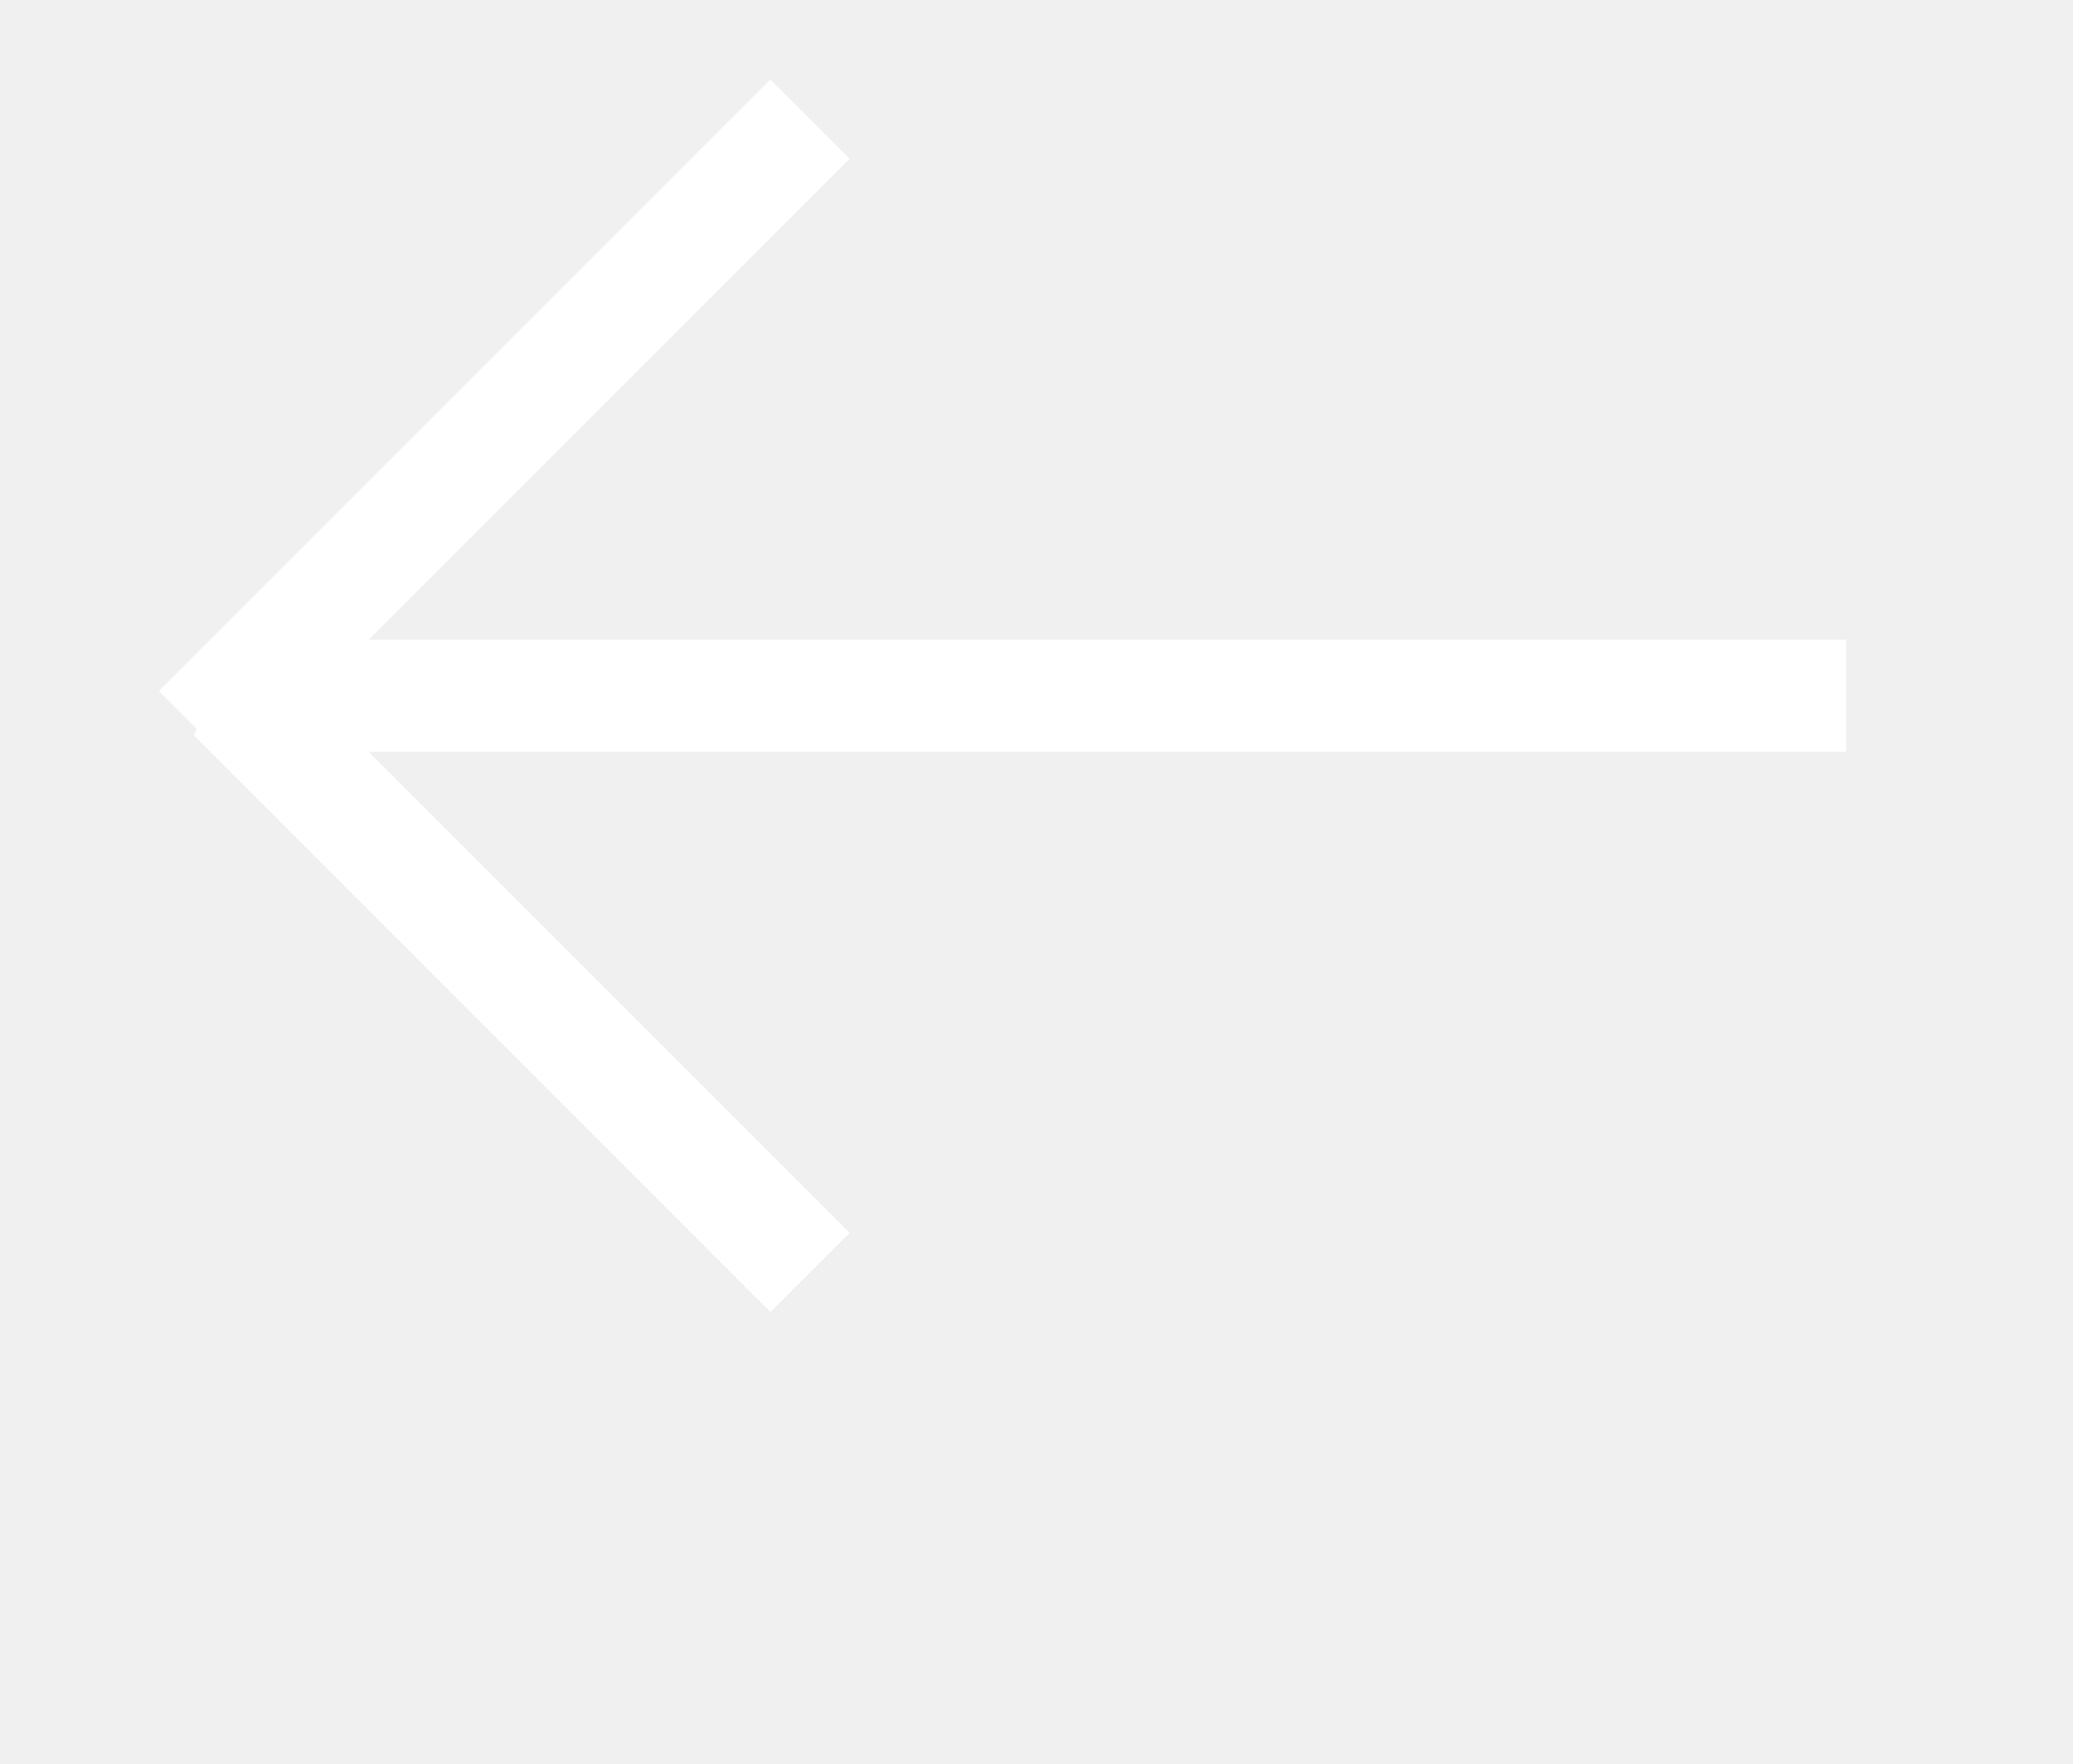
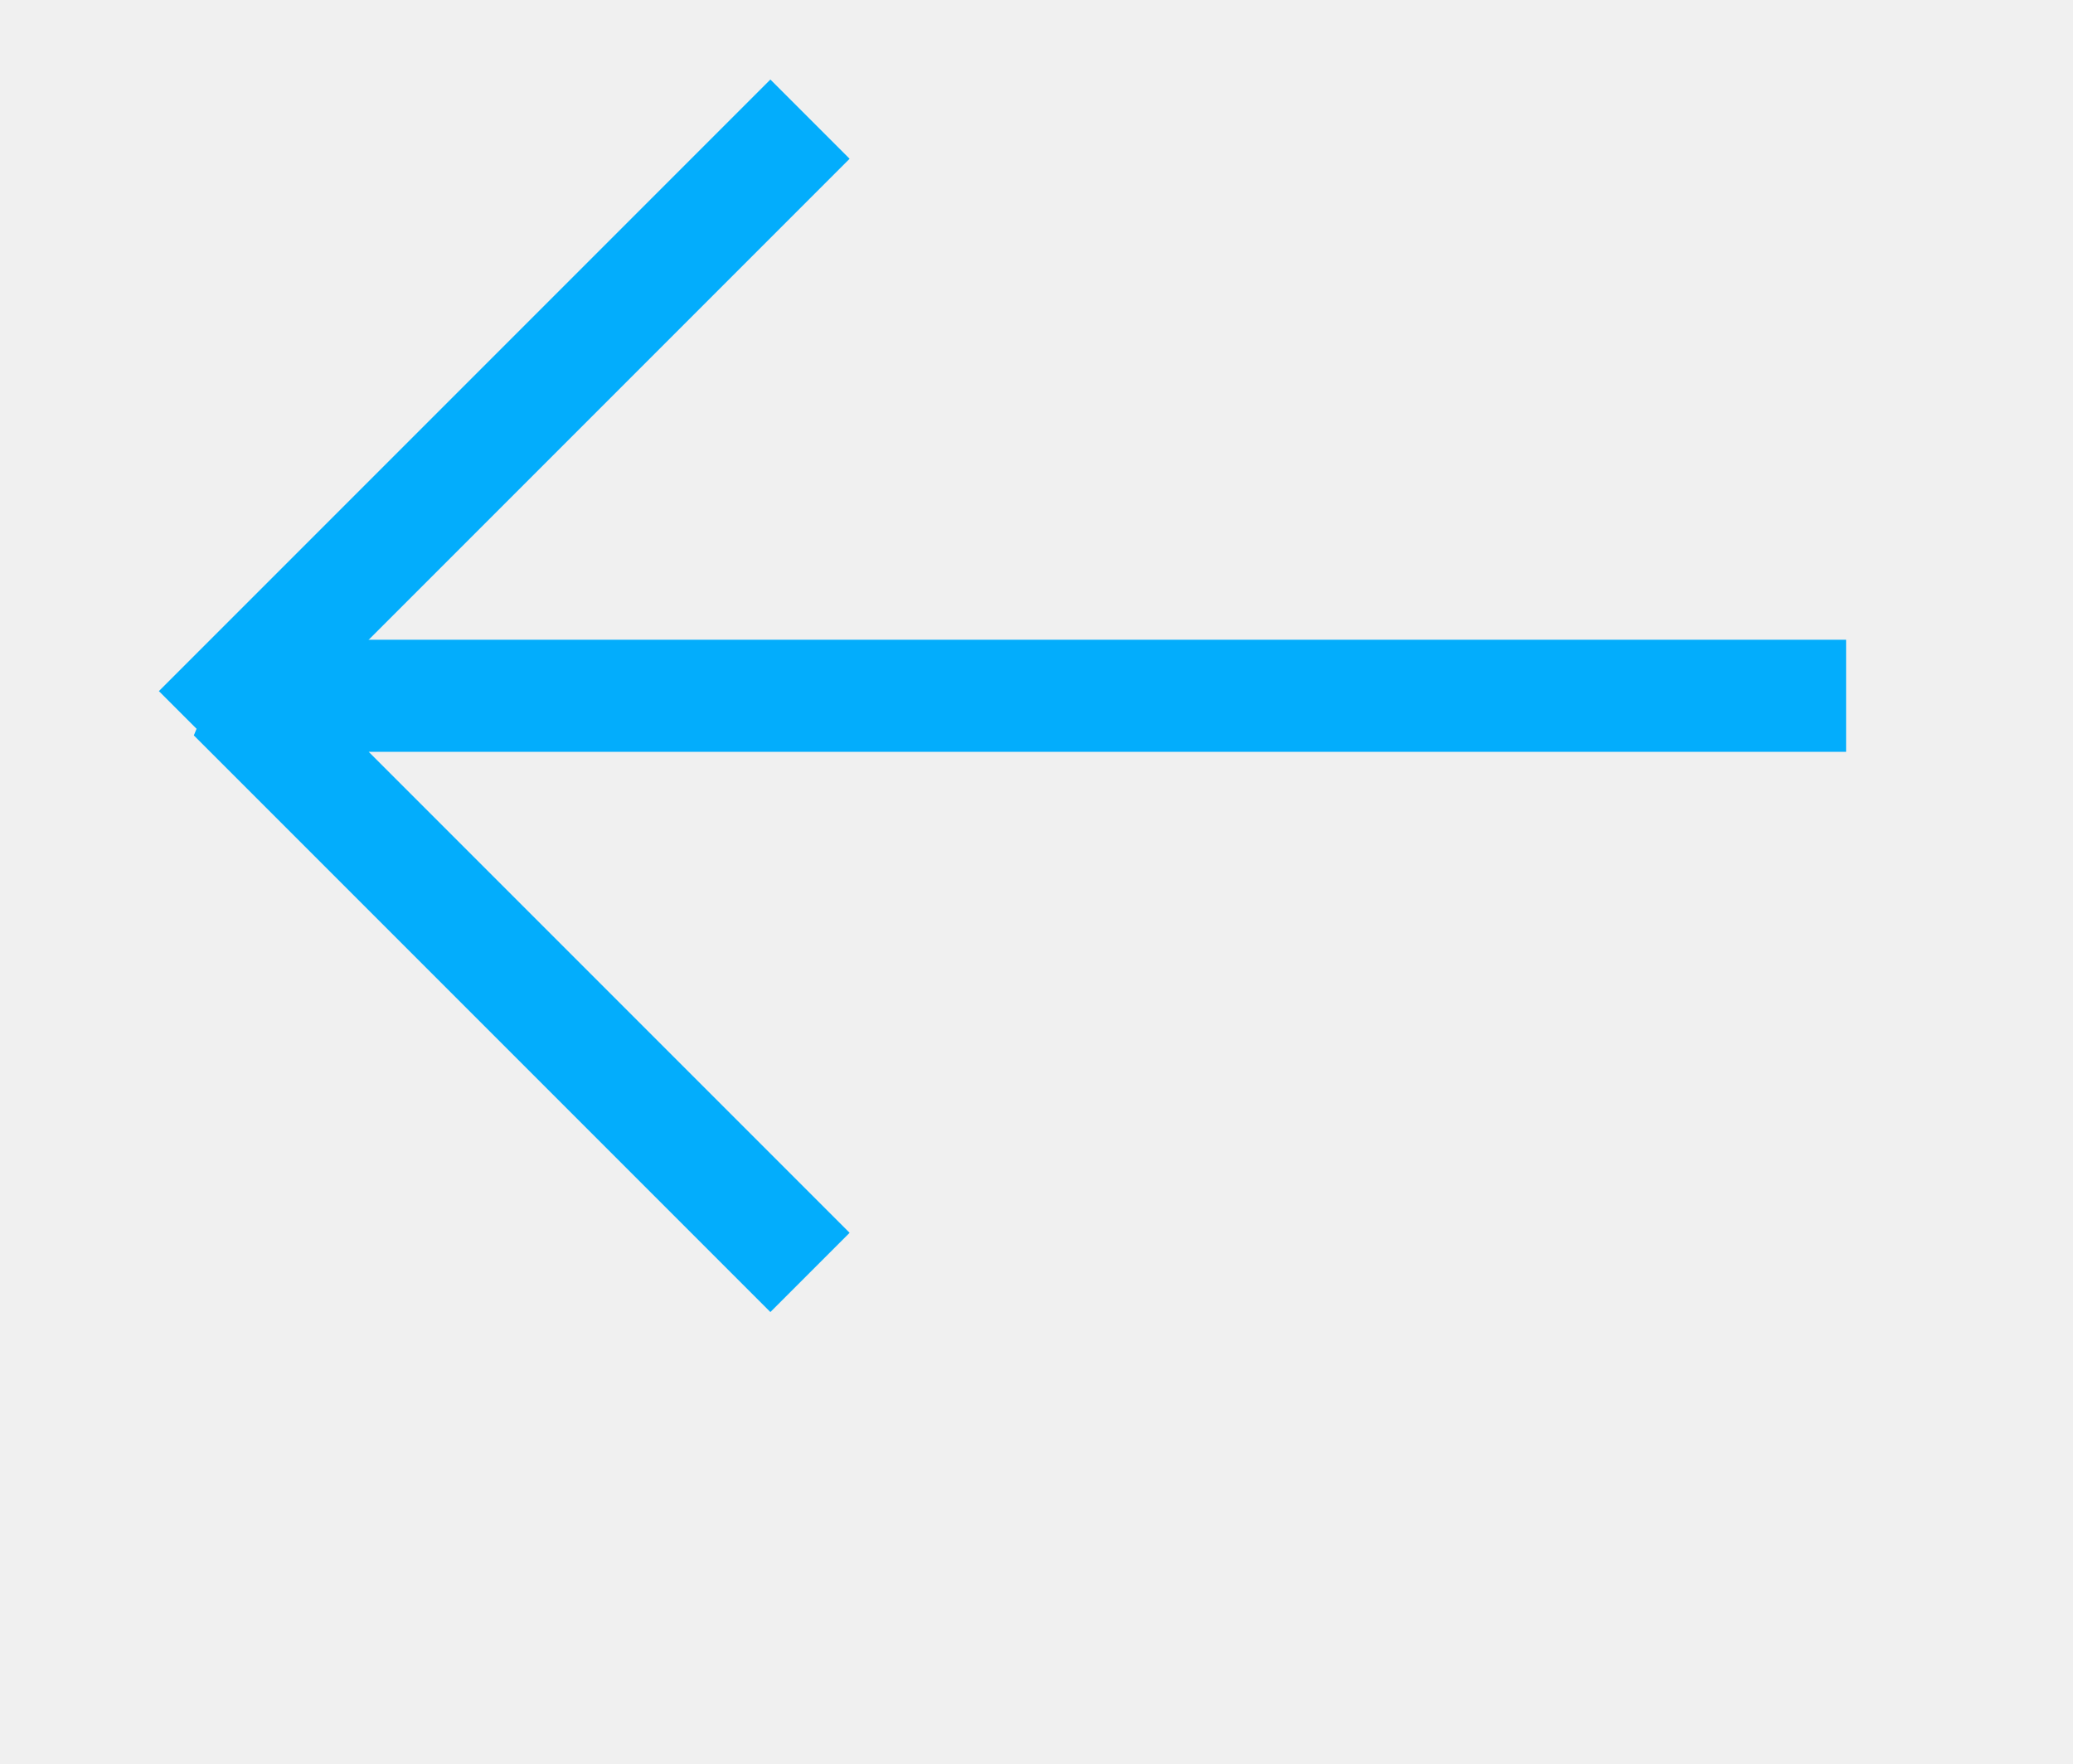
<svg xmlns="http://www.w3.org/2000/svg" version="1.1" id="Layer_1" x="0px" y="0px" viewBox="0 0 222 188.8" style="enable-background:new 0 0 222 188.8;" xml:space="preserve">
  <style type="text/css">
- 	.st0{fill:none;stroke:#FFFFFF;stroke-width:12;stroke-linecap:square;stroke-linejoin:bevel;}
- 	.st1{fill:none;stroke:#FFFFFF;stroke-width:12;stroke-linecap:square;stroke-linejoin:bevel;stroke-miterlimit:10;}
+ 	.st0{fill:none;stroke:#03ADFC;stroke-width:12;stroke-linecap:square;stroke-linejoin:bevel;}
+ 	.st1{fill:none;stroke:#03ADFC;stroke-width:12;stroke-linecap:square;stroke-linejoin:bevel;stroke-miterlimit:10;}
</style>
  <polyline class="st0" points="191.7,74.5 25,74.5 82.5,132 " />
  <line class="st1" x1="25.5" y1="74" x2="82.5" y2="17" />
</svg>
